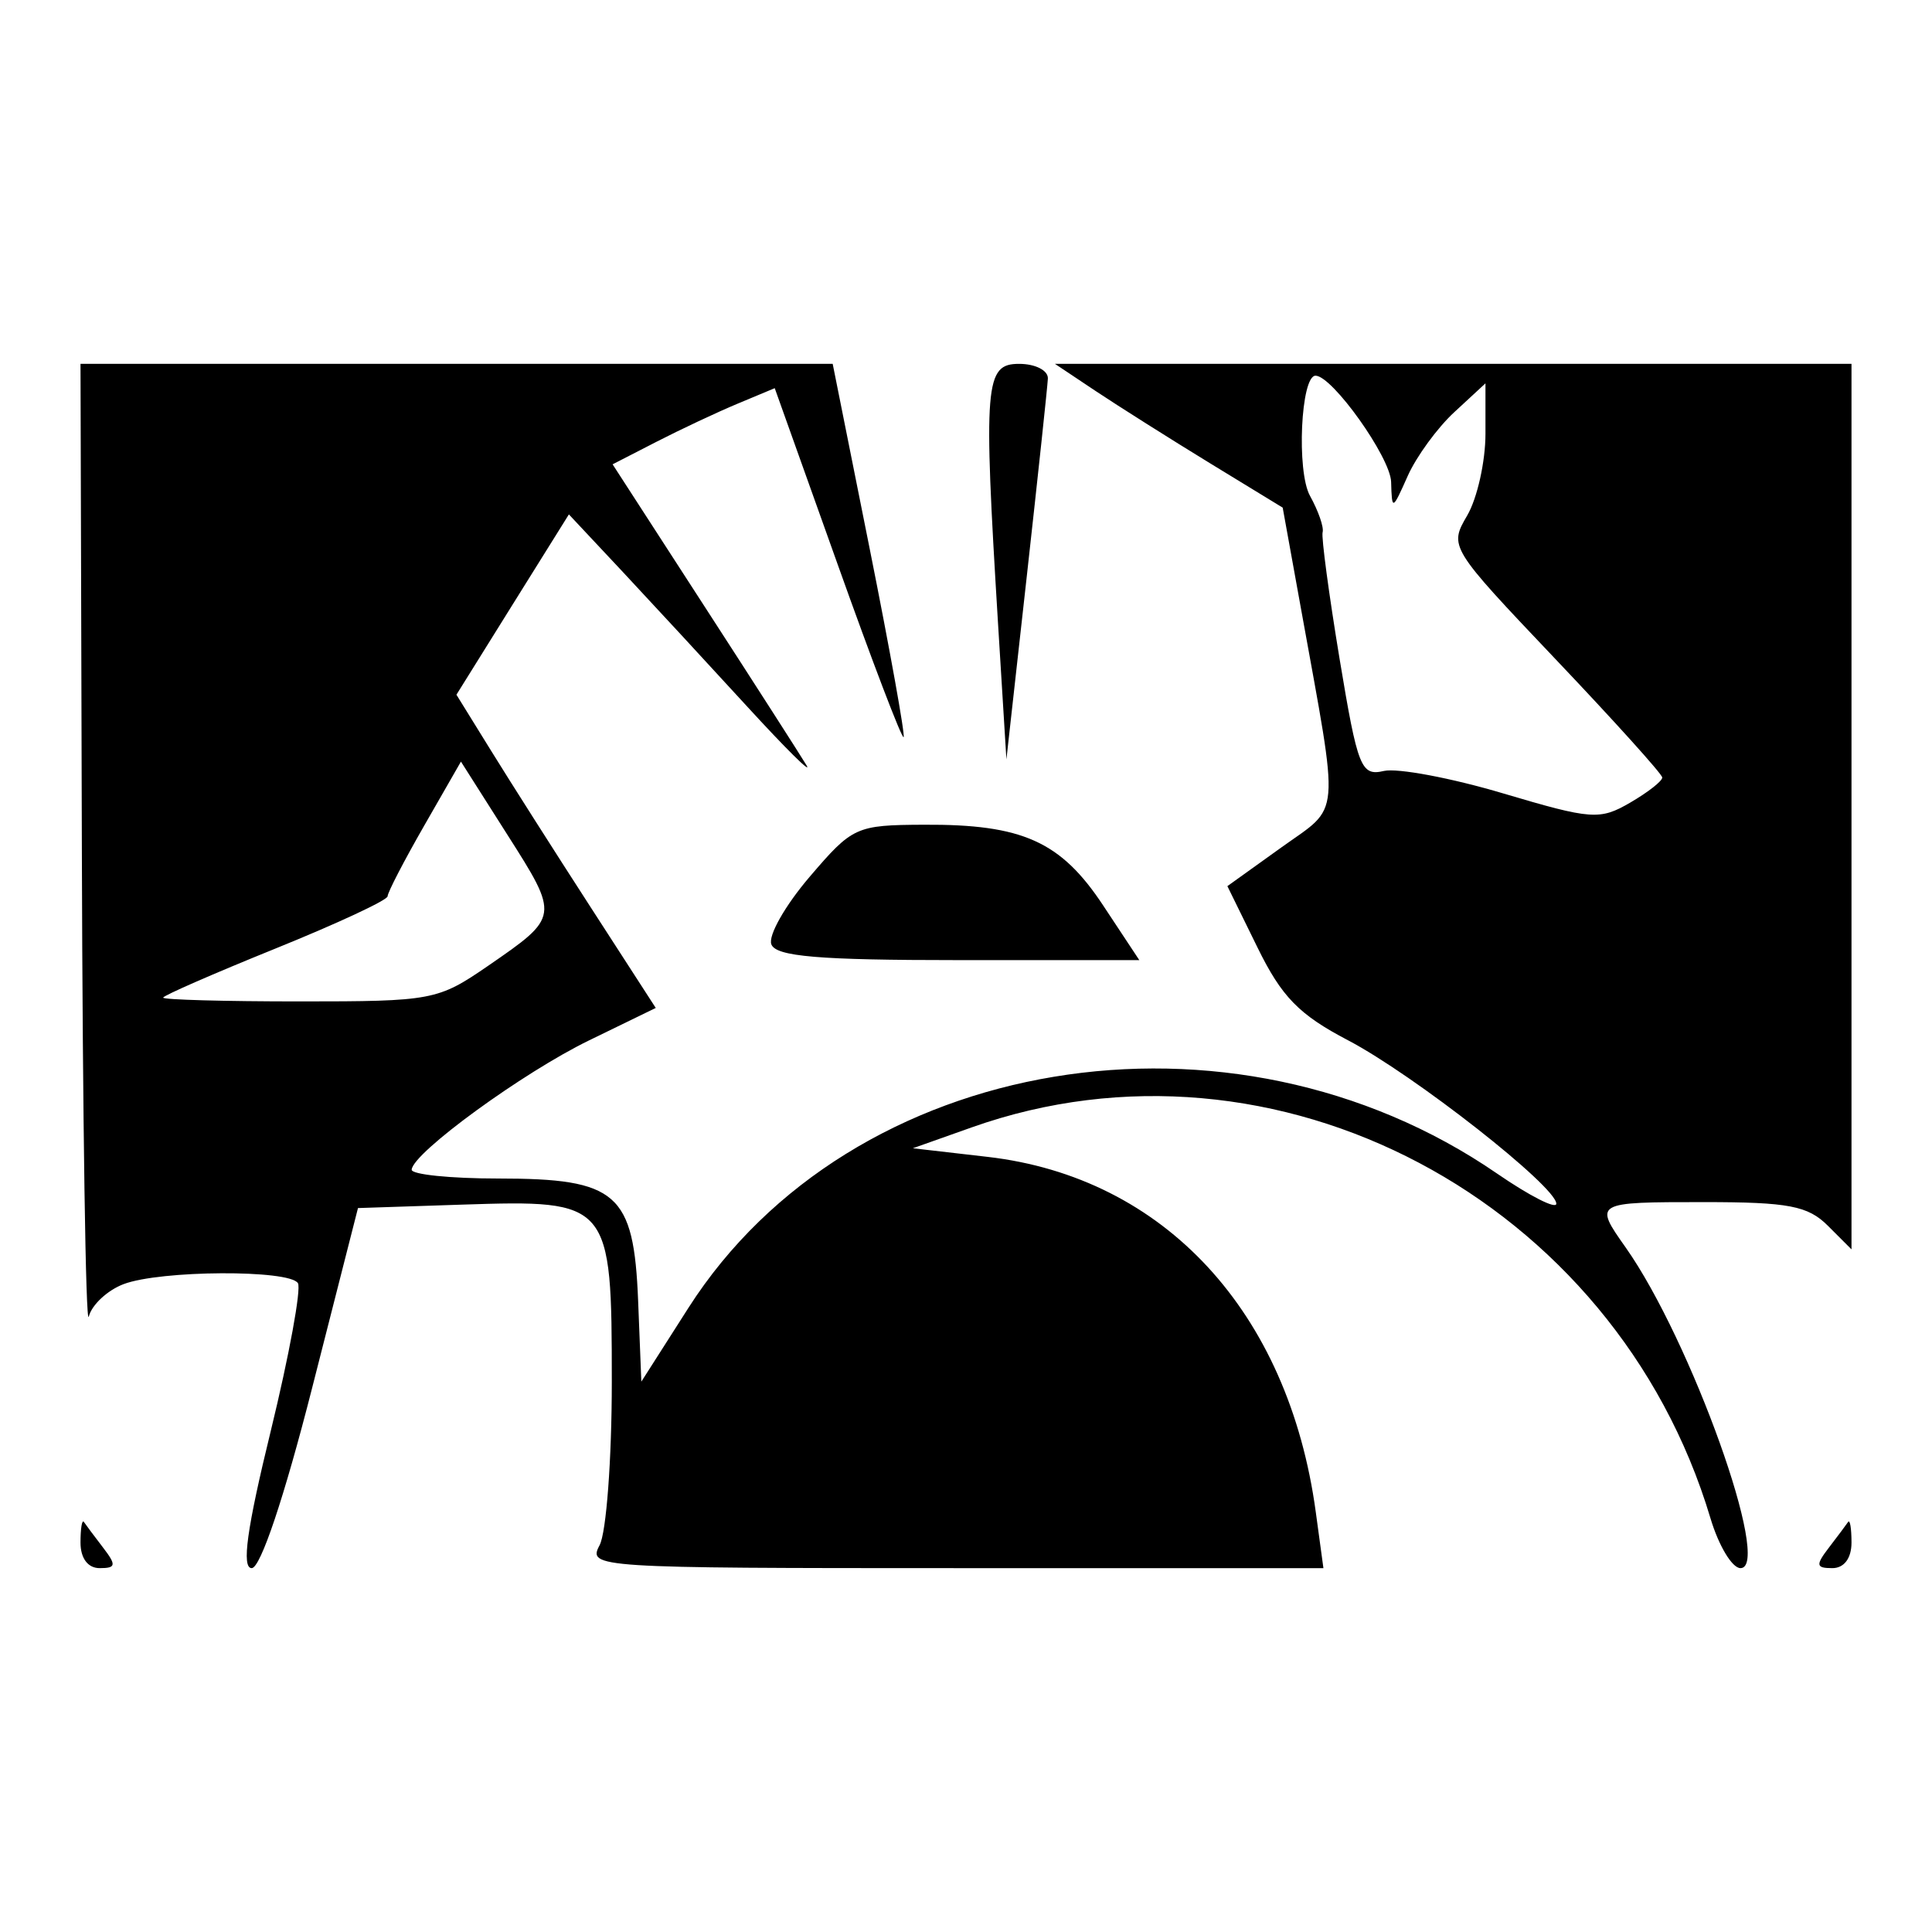
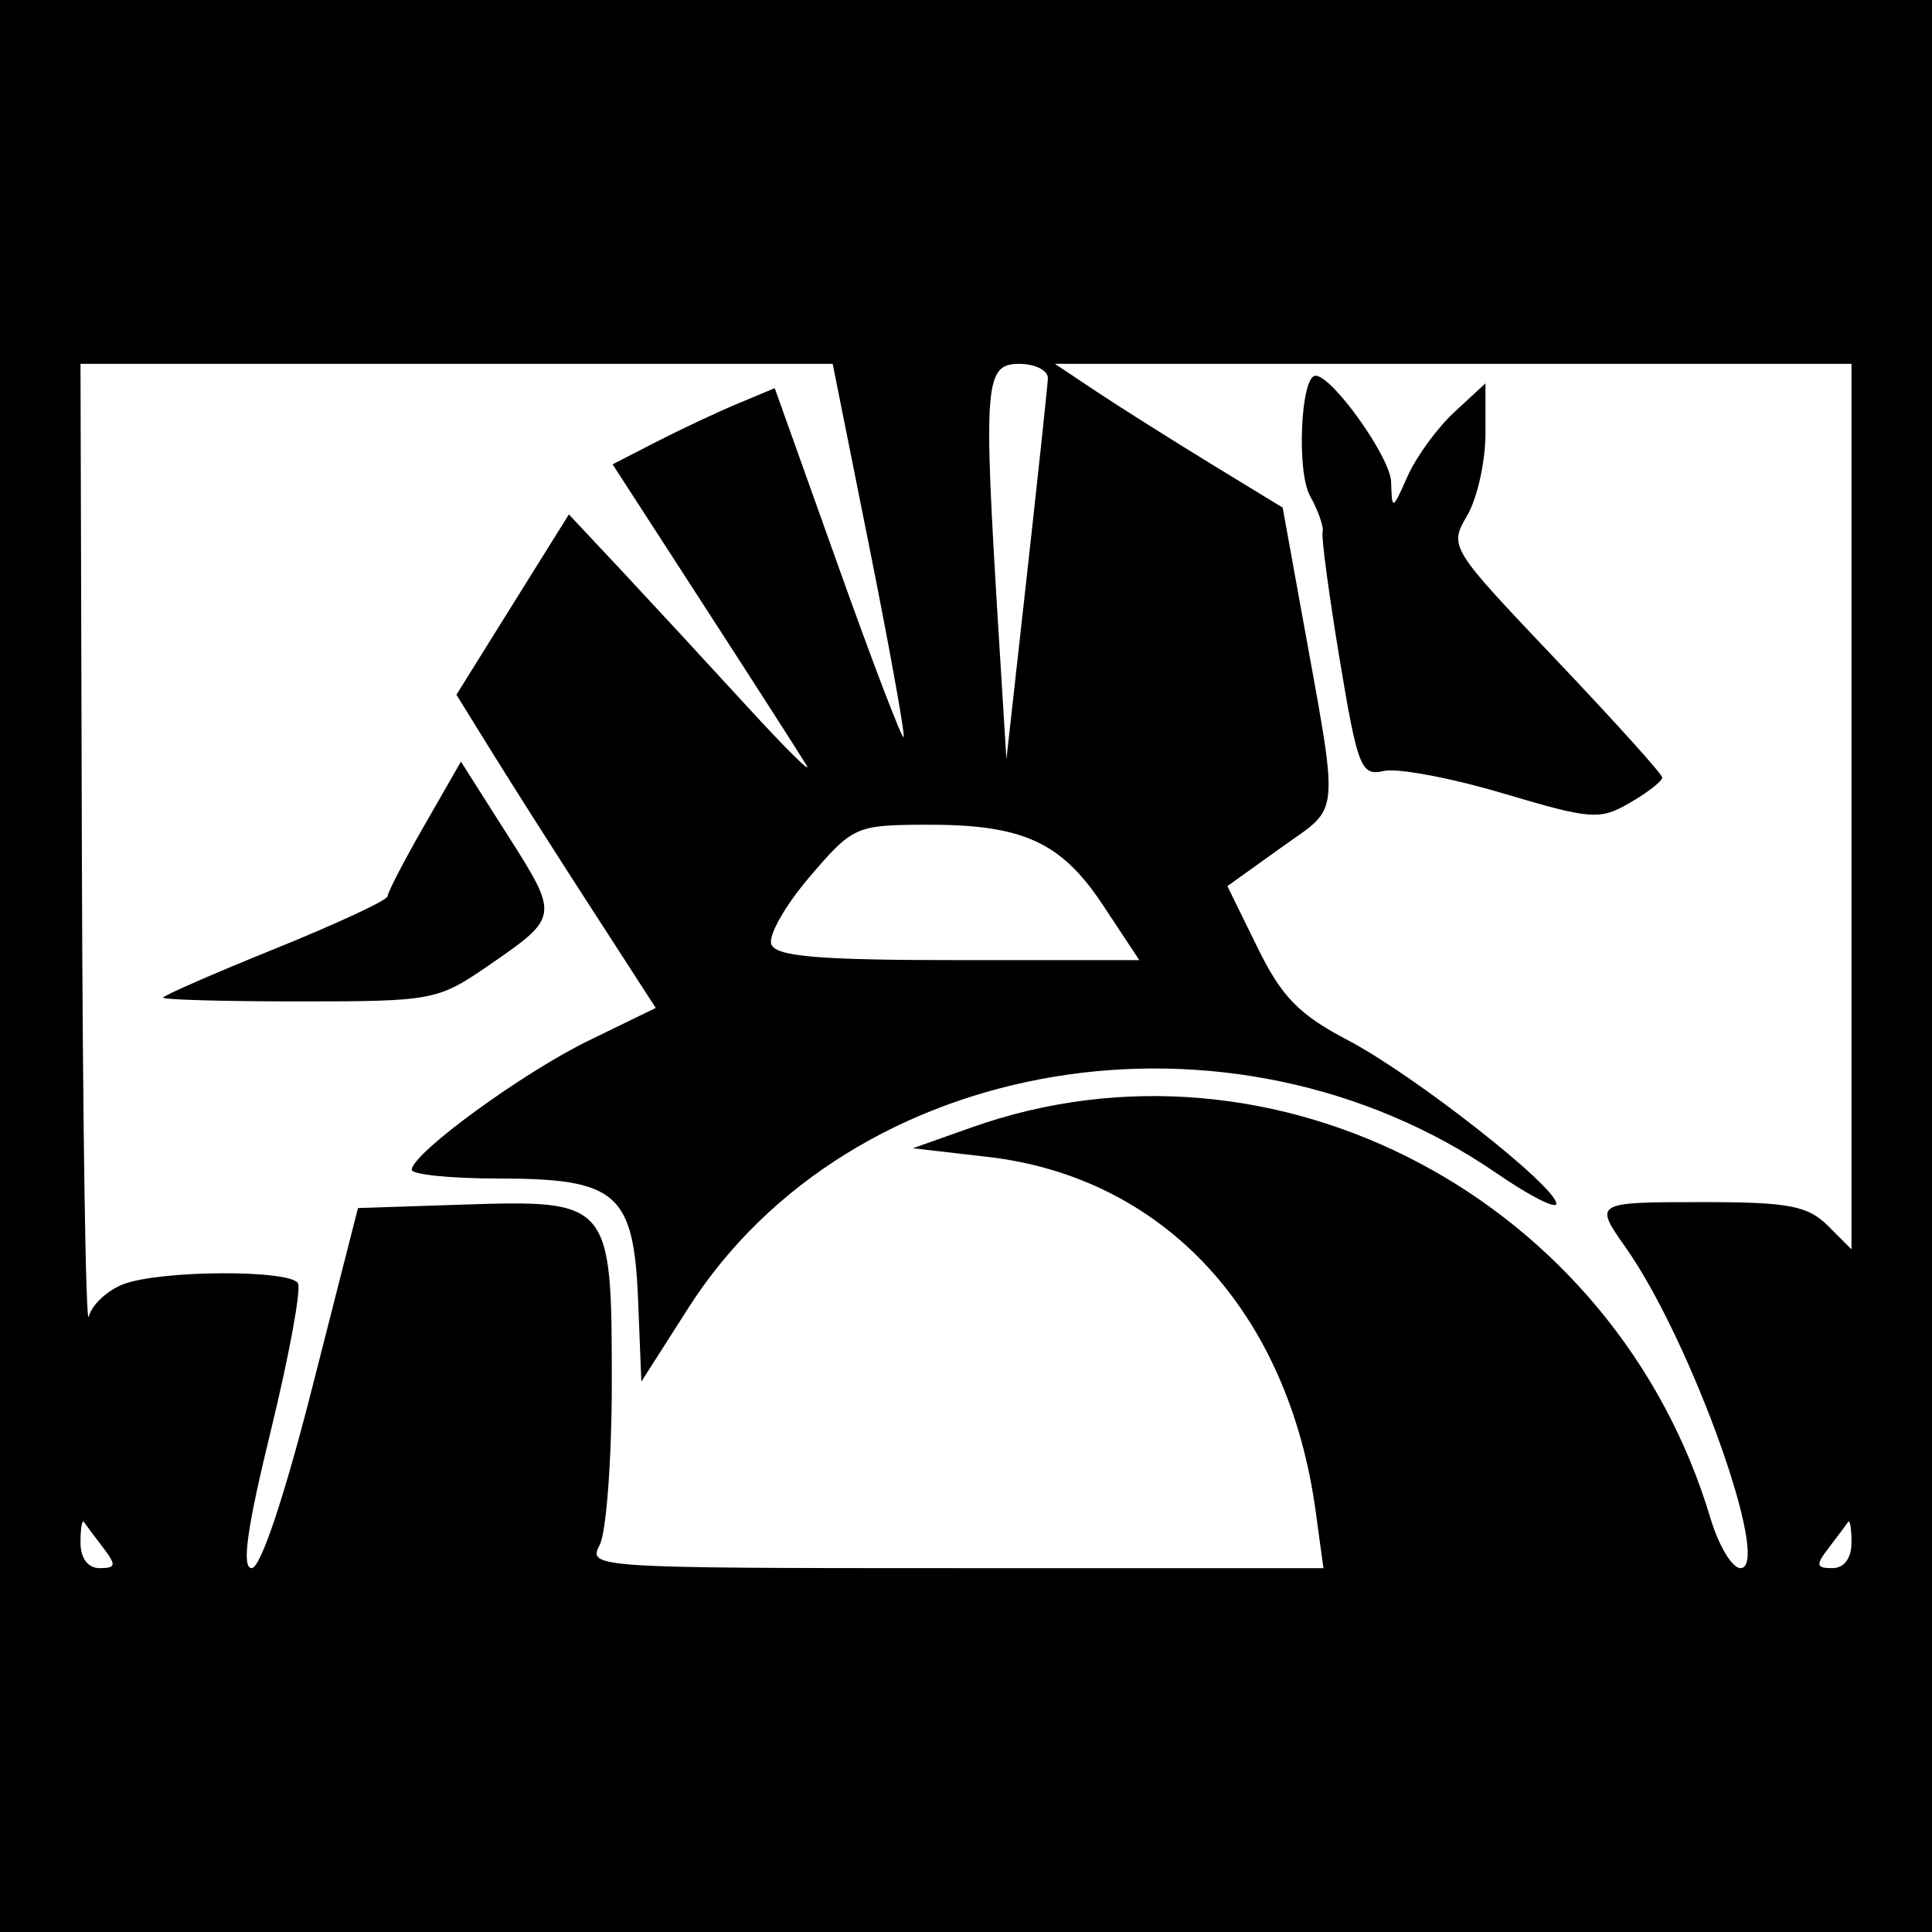
<svg xmlns="http://www.w3.org/2000/svg" viewBox="0 0 24 24" fill="currentColor" fill-rule="evenodd" aria-hidden="true">
-   <path d="M1 19.162 C1 18.987 1.019 18.872 1.042 18.906 C1.064 18.939 1.171 19.082 1.279 19.223 C1.448 19.443 1.442 19.48 1.238 19.48 C1.092 19.48 1 19.358 1 19.162 Z M3.364 17.774 C3.593 16.835 3.744 16.01 3.701 15.94 C3.596 15.77 1.992 15.778 1.535 15.952 C1.335 16.028 1.14 16.209 1.103 16.355 C1.065 16.501 1.026 13.897 1.017 10.57 L1 4.52 L5.672 4.52 L10.344 4.52 L10.804 6.819 C11.057 8.083 11.246 9.136 11.225 9.157 C11.203 9.179 10.834 8.213 10.405 7.009 L9.624 4.822 L9.162 5.015 C8.908 5.121 8.455 5.334 8.155 5.488 L7.61 5.768 L8.748 7.527 C9.375 8.495 9.946 9.386 10.019 9.507 C10.092 9.628 9.759 9.298 9.279 8.774 C8.799 8.25 8.105 7.499 7.737 7.105 L7.067 6.39 L6.368 7.51 L5.67 8.63 L6.1 9.325 C6.336 9.707 6.893 10.583 7.338 11.271 L8.146 12.521 L7.32 12.923 C6.498 13.322 5.127 14.321 5.114 14.53 C5.11 14.59 5.594 14.64 6.19 14.64 C7.668 14.64 7.873 14.82 7.927 16.158 L7.967 17.163 L8.553 16.245 C10.571 13.089 15.293 12.305 18.598 14.579 C19.002 14.857 19.333 15.025 19.333 14.953 C19.333 14.739 17.566 13.353 16.746 12.923 C16.136 12.604 15.921 12.383 15.62 11.768 L15.247 11.008 L15.912 10.531 C16.665 9.99 16.644 10.235 16.164 7.576 L15.934 6.306 L15.03 5.754 C14.533 5.45 13.897 5.048 13.616 4.861 L13.105 4.52 L18.053 4.52 L23 4.52 L23 10.02 L23 15.52 L22.707 15.227 C22.459 14.979 22.218 14.933 21.167 14.933 C19.801 14.933 19.798 14.935 20.195 15.497 C21.007 16.649 22.02 19.48 21.621 19.48 C21.517 19.48 21.349 19.2 21.247 18.857 C20.063 14.901 15.842 12.668 12.073 14.004 L11.34 14.264 L12.268 14.371 C14.463 14.624 16.007 16.295 16.345 18.783 L16.44 19.48 L11.868 19.48 C7.394 19.48 7.3 19.474 7.448 19.196 C7.532 19.04 7.6 18.127 7.6 17.166 C7.6 14.927 7.581 14.904 5.749 14.964 L4.447 15.007 L3.877 17.243 C3.531 18.601 3.236 19.48 3.127 19.48 C2.999 19.48 3.066 18.992 3.364 17.774 Z M22.721 19.223 C22.829 19.082 22.936 18.939 22.958 18.906 C22.981 18.872 23 18.987 23 19.162 C23 19.358 22.908 19.48 22.762 19.48 C22.558 19.48 22.552 19.443 22.721 19.223 Z M6.063 11.998 C6.949 11.388 6.95 11.386 6.302 10.368 L5.726 9.461 L5.271 10.254 C5.021 10.69 4.815 11.086 4.815 11.134 C4.814 11.182 4.186 11.474 3.42 11.784 C2.654 12.094 2.027 12.368 2.027 12.393 C2.027 12.419 2.79 12.44 3.724 12.44 C5.371 12.44 5.439 12.427 6.063 11.998 Z M9.582 11.731 C9.54 11.624 9.754 11.247 10.057 10.893 C10.59 10.269 10.633 10.249 11.476 10.245 C12.702 10.238 13.178 10.452 13.704 11.248 L14.153 11.927 L11.905 11.927 C10.169 11.927 9.639 11.882 9.582 11.731 Z M20.649 9.658 C20.647 9.615 20.05 8.953 19.322 8.187 C18.005 6.8 18 6.791 18.226 6.404 C18.351 6.19 18.453 5.733 18.453 5.388 L18.453 4.762 L18.068 5.118 C17.856 5.313 17.595 5.671 17.487 5.913 C17.296 6.342 17.291 6.344 17.281 5.987 C17.273 5.682 16.55 4.667 16.342 4.667 C16.159 4.667 16.104 5.854 16.273 6.159 C16.377 6.347 16.448 6.55 16.43 6.612 C16.413 6.674 16.508 7.382 16.641 8.186 C16.866 9.541 16.907 9.643 17.192 9.577 C17.361 9.539 18.028 9.664 18.673 9.856 C19.771 10.182 19.873 10.19 20.25 9.971 C20.472 9.842 20.652 9.701 20.649 9.658 Z M12.398 7.747 C12.215 4.757 12.234 4.52 12.66 4.52 C12.862 4.52 13.022 4.602 13.017 4.703 C13.012 4.804 12.894 5.91 12.755 7.16 L12.502 9.433 L12.398 7.747 Z" />
+   <path d="M0 0 H24 V24 H0 Z M1 19.162 C1 18.987 1.019 18.872 1.042 18.906 C1.064 18.939 1.171 19.082 1.279 19.223 C1.448 19.443 1.442 19.48 1.238 19.48 C1.092 19.48 1 19.358 1 19.162 Z M3.364 17.774 C3.593 16.835 3.744 16.01 3.701 15.94 C3.596 15.77 1.992 15.778 1.535 15.952 C1.335 16.028 1.14 16.209 1.103 16.355 C1.065 16.501 1.026 13.897 1.017 10.57 L1 4.52 L5.672 4.52 L10.344 4.52 L10.804 6.819 C11.057 8.083 11.246 9.136 11.225 9.157 C11.203 9.179 10.834 8.213 10.405 7.009 L9.624 4.822 L9.162 5.015 C8.908 5.121 8.455 5.334 8.155 5.488 L7.61 5.768 L8.748 7.527 C9.375 8.495 9.946 9.386 10.019 9.507 C10.092 9.628 9.759 9.298 9.279 8.774 C8.799 8.25 8.105 7.499 7.737 7.105 L7.067 6.39 L6.368 7.51 L5.67 8.63 L6.1 9.325 C6.336 9.707 6.893 10.583 7.338 11.271 L8.146 12.521 L7.32 12.923 C6.498 13.322 5.127 14.321 5.114 14.53 C5.11 14.59 5.594 14.64 6.19 14.64 C7.668 14.64 7.873 14.82 7.927 16.158 L7.967 17.163 L8.553 16.245 C10.571 13.089 15.293 12.305 18.598 14.579 C19.002 14.857 19.333 15.025 19.333 14.953 C19.333 14.739 17.566 13.353 16.746 12.923 C16.136 12.604 15.921 12.383 15.62 11.768 L15.247 11.008 L15.912 10.531 C16.665 9.99 16.644 10.235 16.164 7.576 L15.934 6.306 L15.03 5.754 C14.533 5.45 13.897 5.048 13.616 4.861 L13.105 4.52 L18.053 4.52 L23 4.52 L23 10.02 L23 15.52 L22.707 15.227 C22.459 14.979 22.218 14.933 21.167 14.933 C19.801 14.933 19.798 14.935 20.195 15.497 C21.007 16.649 22.02 19.48 21.621 19.48 C21.517 19.48 21.349 19.2 21.247 18.857 C20.063 14.901 15.842 12.668 12.073 14.004 L11.34 14.264 L12.268 14.371 C14.463 14.624 16.007 16.295 16.345 18.783 L16.44 19.48 L11.868 19.48 C7.394 19.48 7.3 19.474 7.448 19.196 C7.532 19.04 7.6 18.127 7.6 17.166 C7.6 14.927 7.581 14.904 5.749 14.964 L4.447 15.007 L3.877 17.243 C3.531 18.601 3.236 19.48 3.127 19.48 C2.999 19.48 3.066 18.992 3.364 17.774 Z M22.721 19.223 C22.829 19.082 22.936 18.939 22.958 18.906 C22.981 18.872 23 18.987 23 19.162 C23 19.358 22.908 19.48 22.762 19.48 C22.558 19.48 22.552 19.443 22.721 19.223 Z M6.063 11.998 C6.949 11.388 6.95 11.386 6.302 10.368 L5.726 9.461 L5.271 10.254 C5.021 10.69 4.815 11.086 4.815 11.134 C4.814 11.182 4.186 11.474 3.42 11.784 C2.654 12.094 2.027 12.368 2.027 12.393 C2.027 12.419 2.79 12.44 3.724 12.44 C5.371 12.44 5.439 12.427 6.063 11.998 Z M9.582 11.731 C9.54 11.624 9.754 11.247 10.057 10.893 C10.59 10.269 10.633 10.249 11.476 10.245 C12.702 10.238 13.178 10.452 13.704 11.248 L14.153 11.927 L11.905 11.927 C10.169 11.927 9.639 11.882 9.582 11.731 Z M20.649 9.658 C20.647 9.615 20.05 8.953 19.322 8.187 C18.005 6.8 18 6.791 18.226 6.404 C18.351 6.19 18.453 5.733 18.453 5.388 L18.453 4.762 L18.068 5.118 C17.856 5.313 17.595 5.671 17.487 5.913 C17.296 6.342 17.291 6.344 17.281 5.987 C17.273 5.682 16.55 4.667 16.342 4.667 C16.159 4.667 16.104 5.854 16.273 6.159 C16.377 6.347 16.448 6.55 16.43 6.612 C16.413 6.674 16.508 7.382 16.641 8.186 C16.866 9.541 16.907 9.643 17.192 9.577 C17.361 9.539 18.028 9.664 18.673 9.856 C19.771 10.182 19.873 10.19 20.25 9.971 C20.472 9.842 20.652 9.701 20.649 9.658 Z M12.398 7.747 C12.215 4.757 12.234 4.52 12.66 4.52 C12.862 4.52 13.022 4.602 13.017 4.703 C13.012 4.804 12.894 5.91 12.755 7.16 L12.502 9.433 L12.398 7.747 Z" />
</svg>
